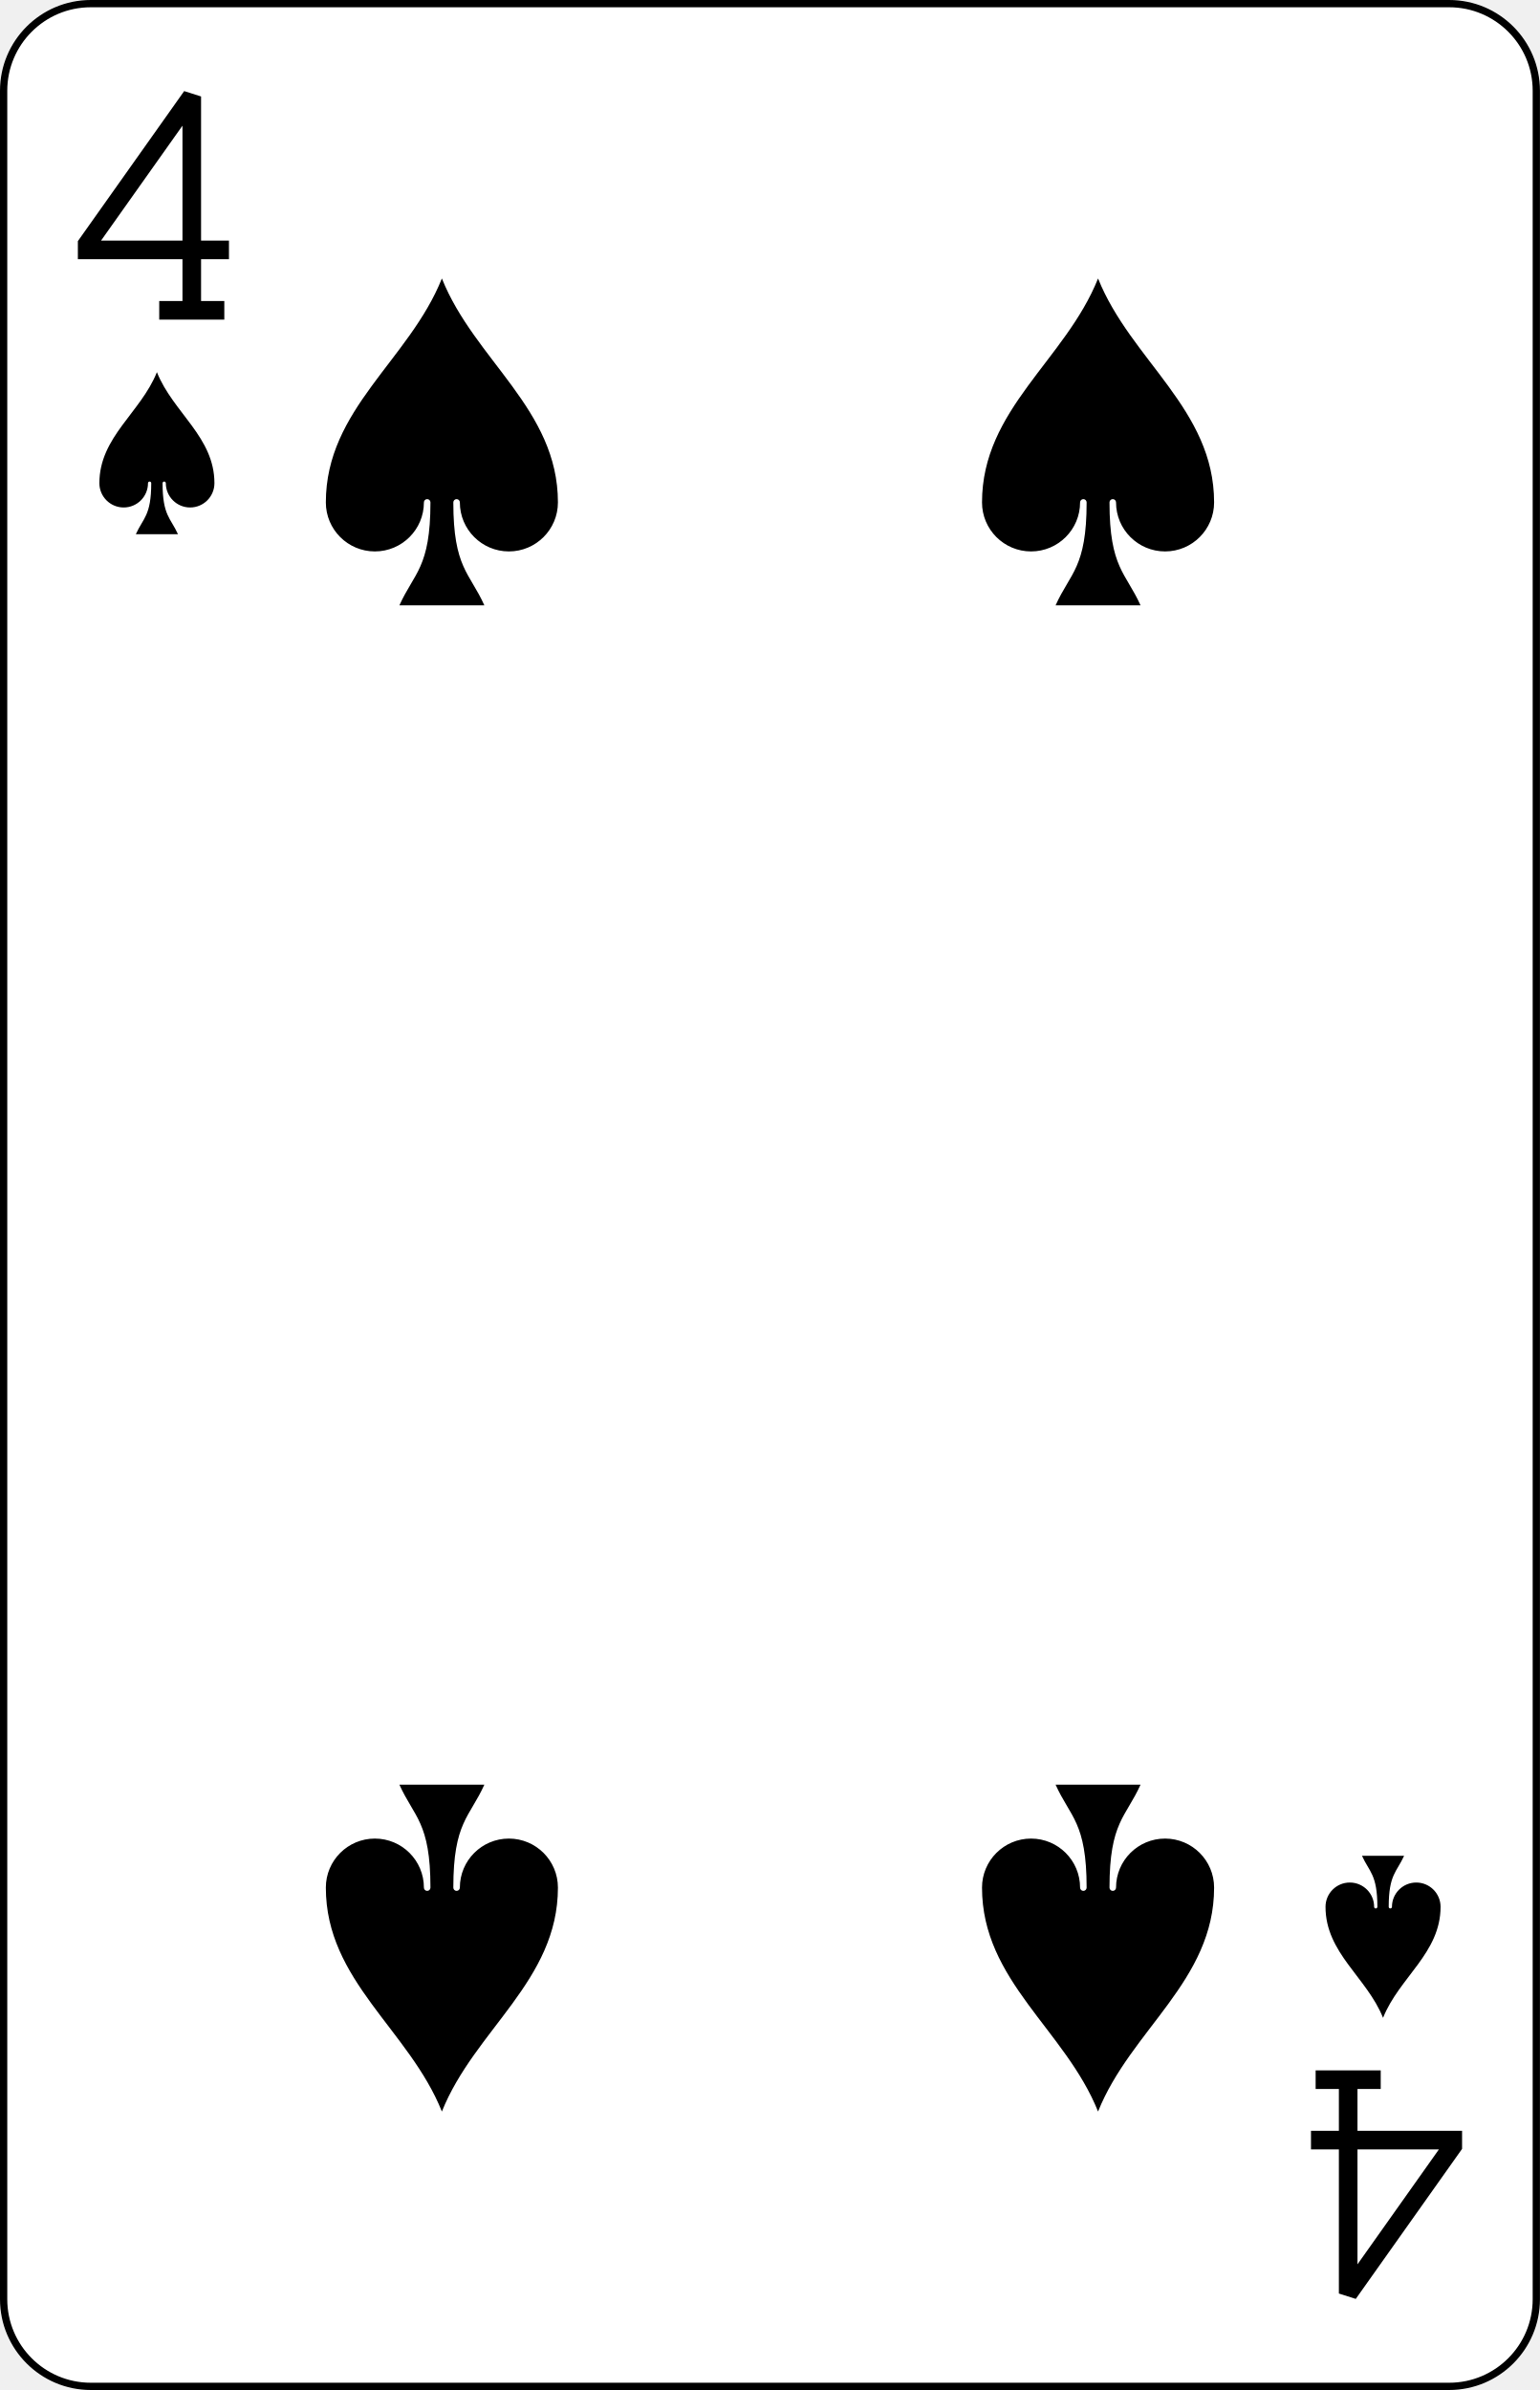
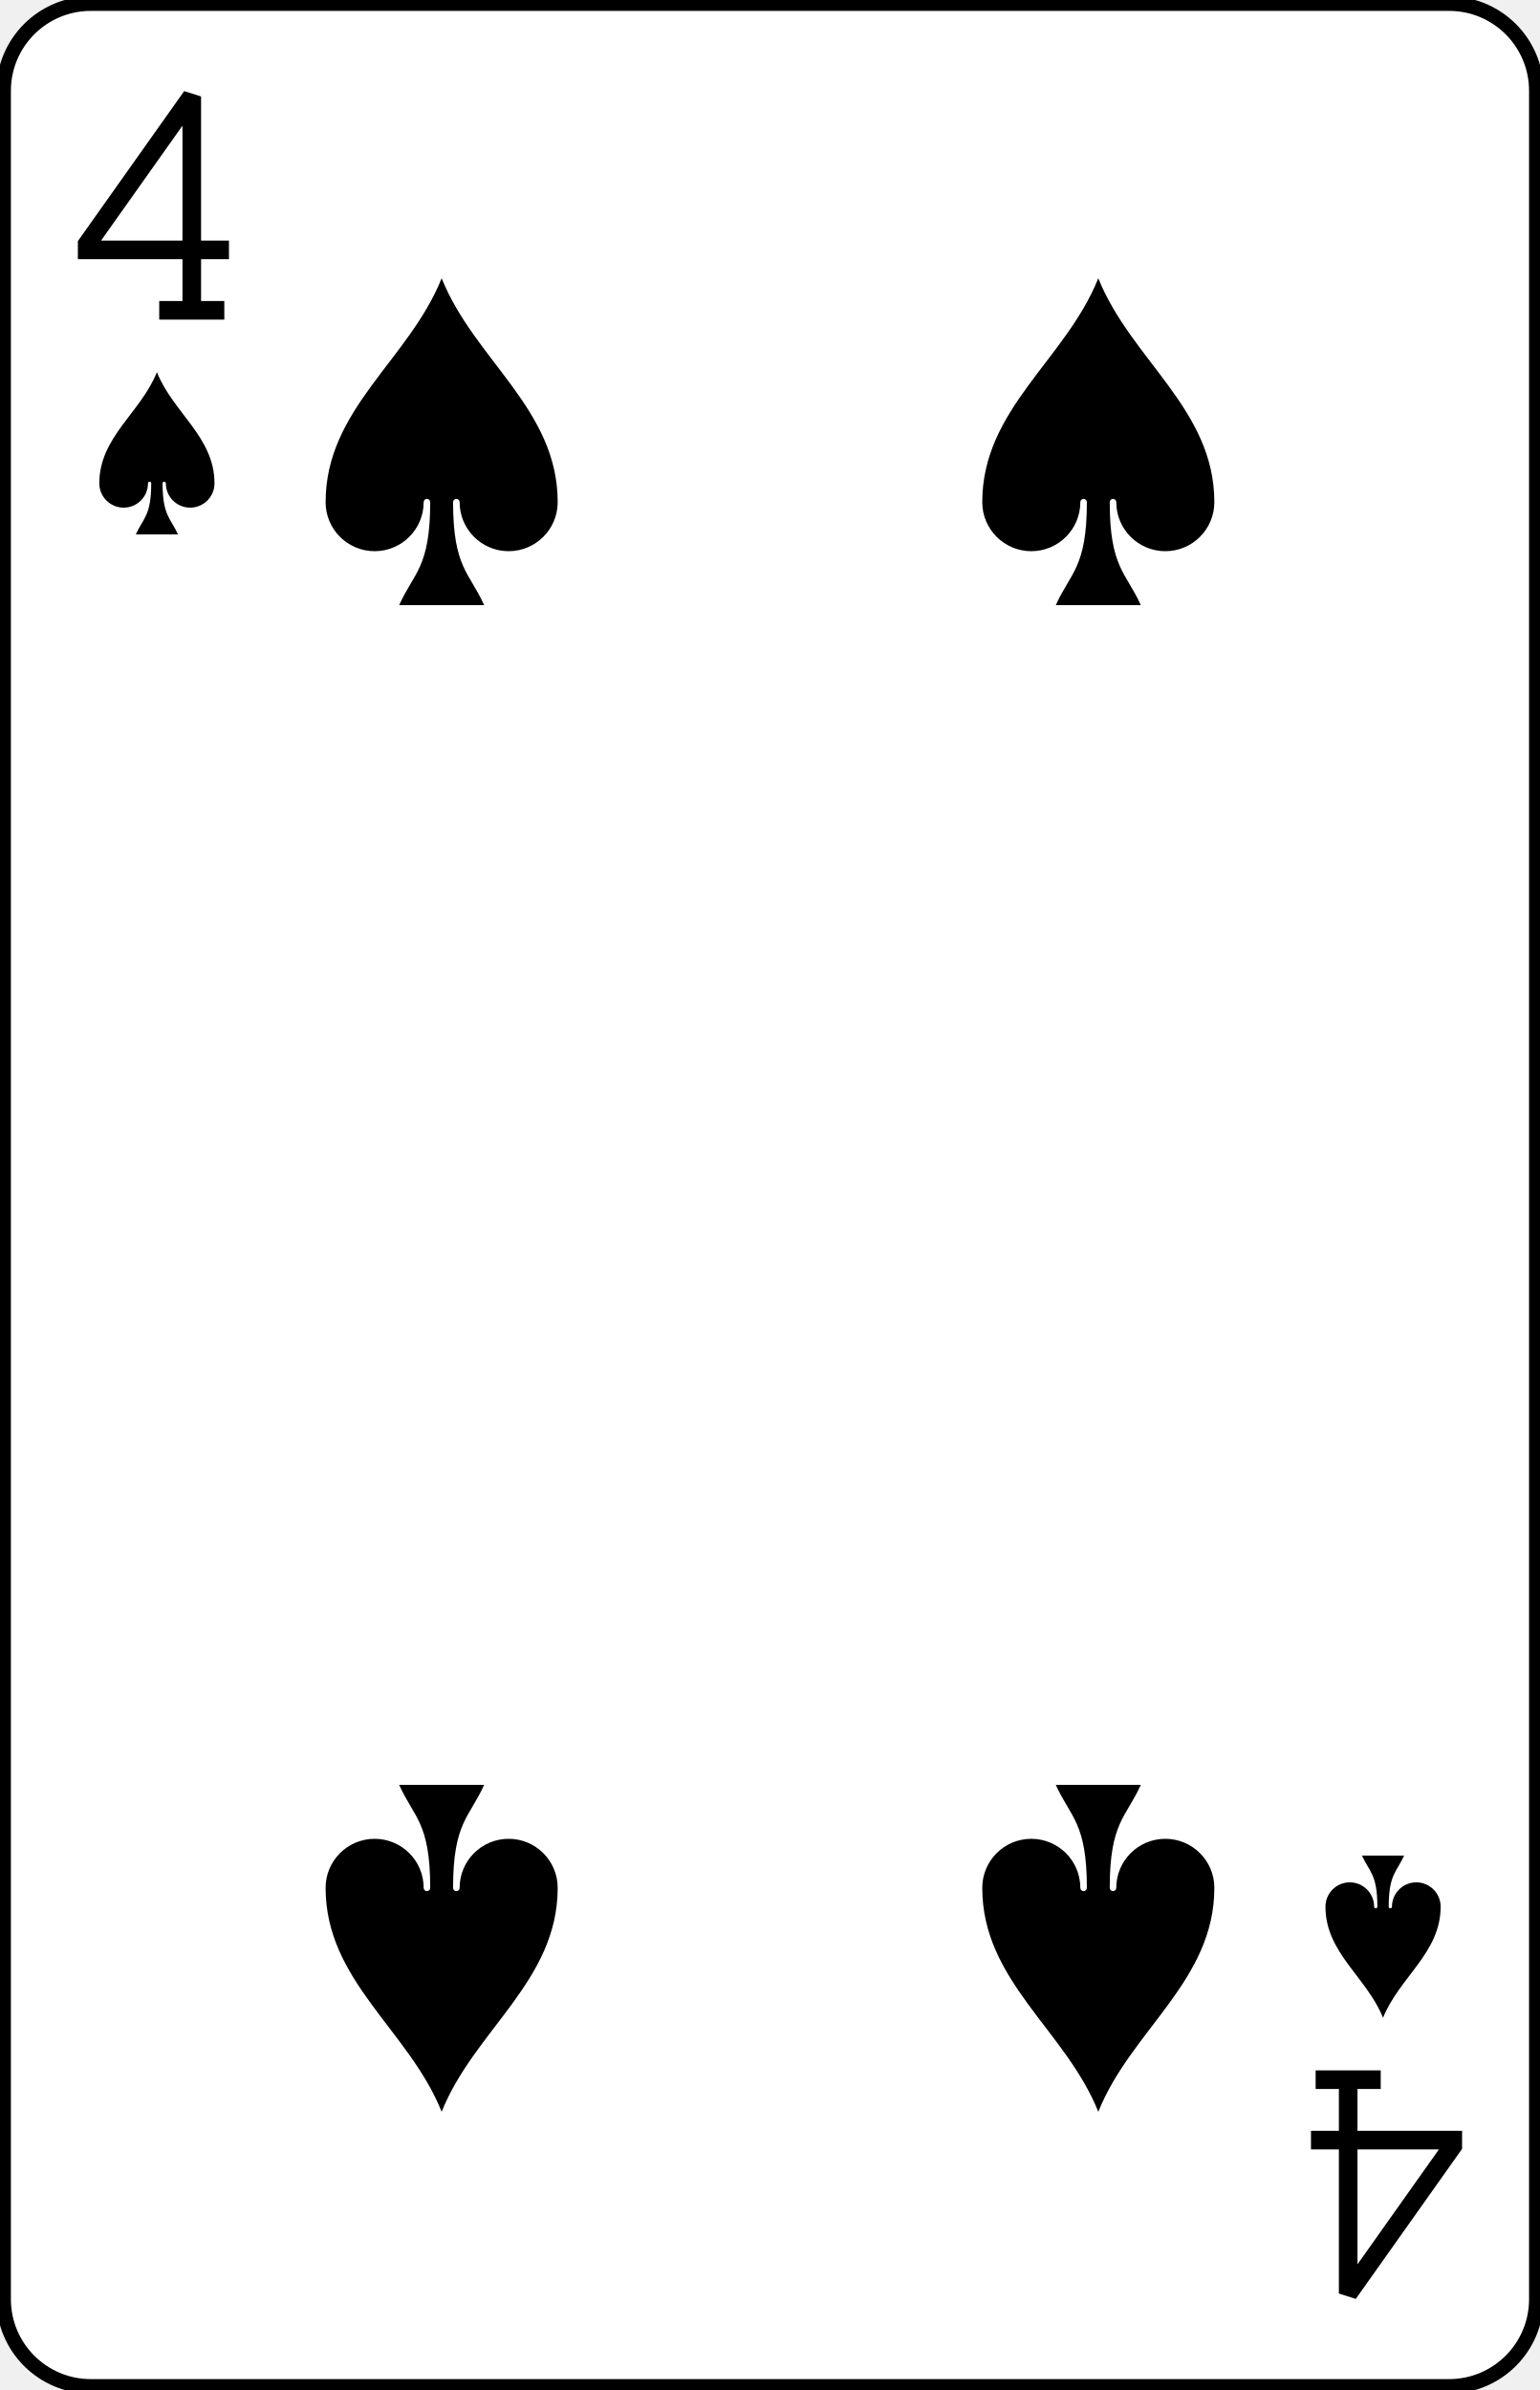
- <svg xmlns="http://www.w3.org/2000/svg" xmlns:xlink="http://www.w3.org/1999/xlink" class="card" preserveAspectRatio="none" viewBox="-106 -164.5 212 329">
+ <svg xmlns="http://www.w3.org/2000/svg" class="card" preserveAspectRatio="none" viewBox="-106 -164.5 212 329">
  <defs>
    <symbol id="b" preserveAspectRatio="xMinYMid" viewBox="-600 -600 1200 1200">
      <path d="M0-500c100 250 355 400 355 685a150 150 0 0 1-300 0 10 10 0 0 0-20 0c0 200 50 215 95 315h-260c45-100 95-115 95-315a10 10 0 0 0-20 0 150 150 0 0 1-300 0c0-285 255-435 355-685" />
    </symbol>
    <symbol id="a" preserveAspectRatio="xMinYMid" viewBox="-500 -500 1000 1000">
      <path fill="none" stroke="#000" stroke-linecap="square" stroke-miterlimit="1.5" stroke-width="80" d="M50 460h200m-100 0v-920l-450 635v25h570" />
    </symbol>
  </defs>
-   <rect width="211" height="328" x="-105.5" y="-164" fill="#fff" stroke="#000" rx="12" ry="12" />
-   <use xlink:href="#a" width="32" height="32" x="-100.4" y="-152.5" />
-   <use xlink:href="#b" width="26.769" height="26.769" x="-97.784" y="-115.5" />
-   <use xlink:href="#b" width="54" height="54" x="-72.167" y="-130.667" />
-   <use xlink:href="#b" width="54" height="54" x="18.167" y="-130.667" />
+   <rect width="211" height="328" x="-105.5" y="-164" fill="#fff" stroke="#000" stroke-width="2" rx="12" ry="12" />
+   <use width="32" height="32" x="-100.4" y="-152.5" href="#a" />
+   <use width="26.8" height="26.8" x="-97.8" y="-115.5" href="#b" />
+   <use width="54" height="54" x="-72.2" y="-130.7" href="#b" />
+   <use width="54" height="54" x="18.2" y="-130.7" href="#b" />
  <g transform="rotate(180)">
-     <use xlink:href="#a" width="32" height="32" x="-100.4" y="-152.5" />
-     <use xlink:href="#b" width="26.769" height="26.769" x="-97.784" y="-115.5" />
-     <use xlink:href="#b" width="54" height="54" x="-72.167" y="-130.667" />
-     <use xlink:href="#b" width="54" height="54" x="18.167" y="-130.667" />
+     <use width="32" height="32" x="-100.4" y="-152.5" href="#a" />
+     <use width="26.8" height="26.8" x="-97.8" y="-115.5" href="#b" />
+     <use width="54" height="54" x="-72.2" y="-130.7" href="#b" />
+     <use width="54" height="54" x="18.2" y="-130.7" href="#b" />
  </g>
</svg>
